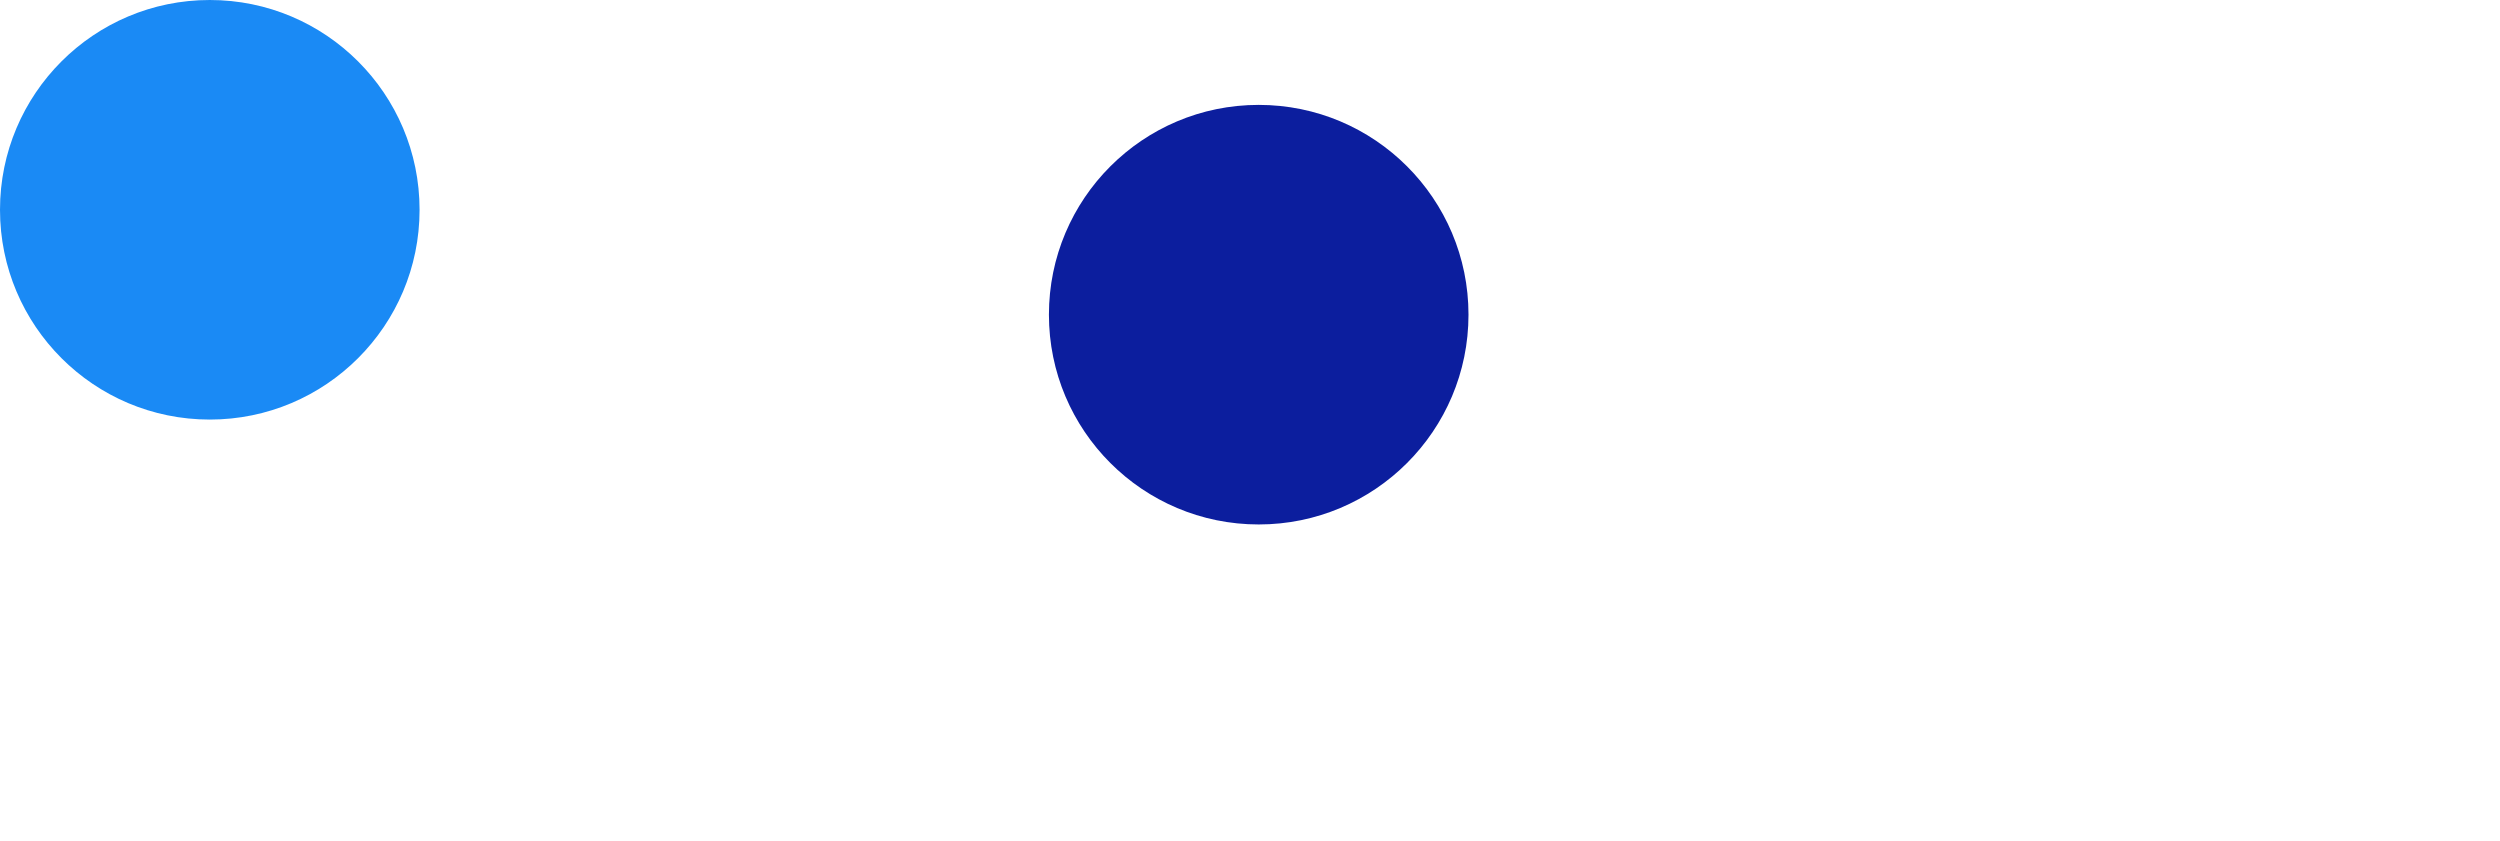
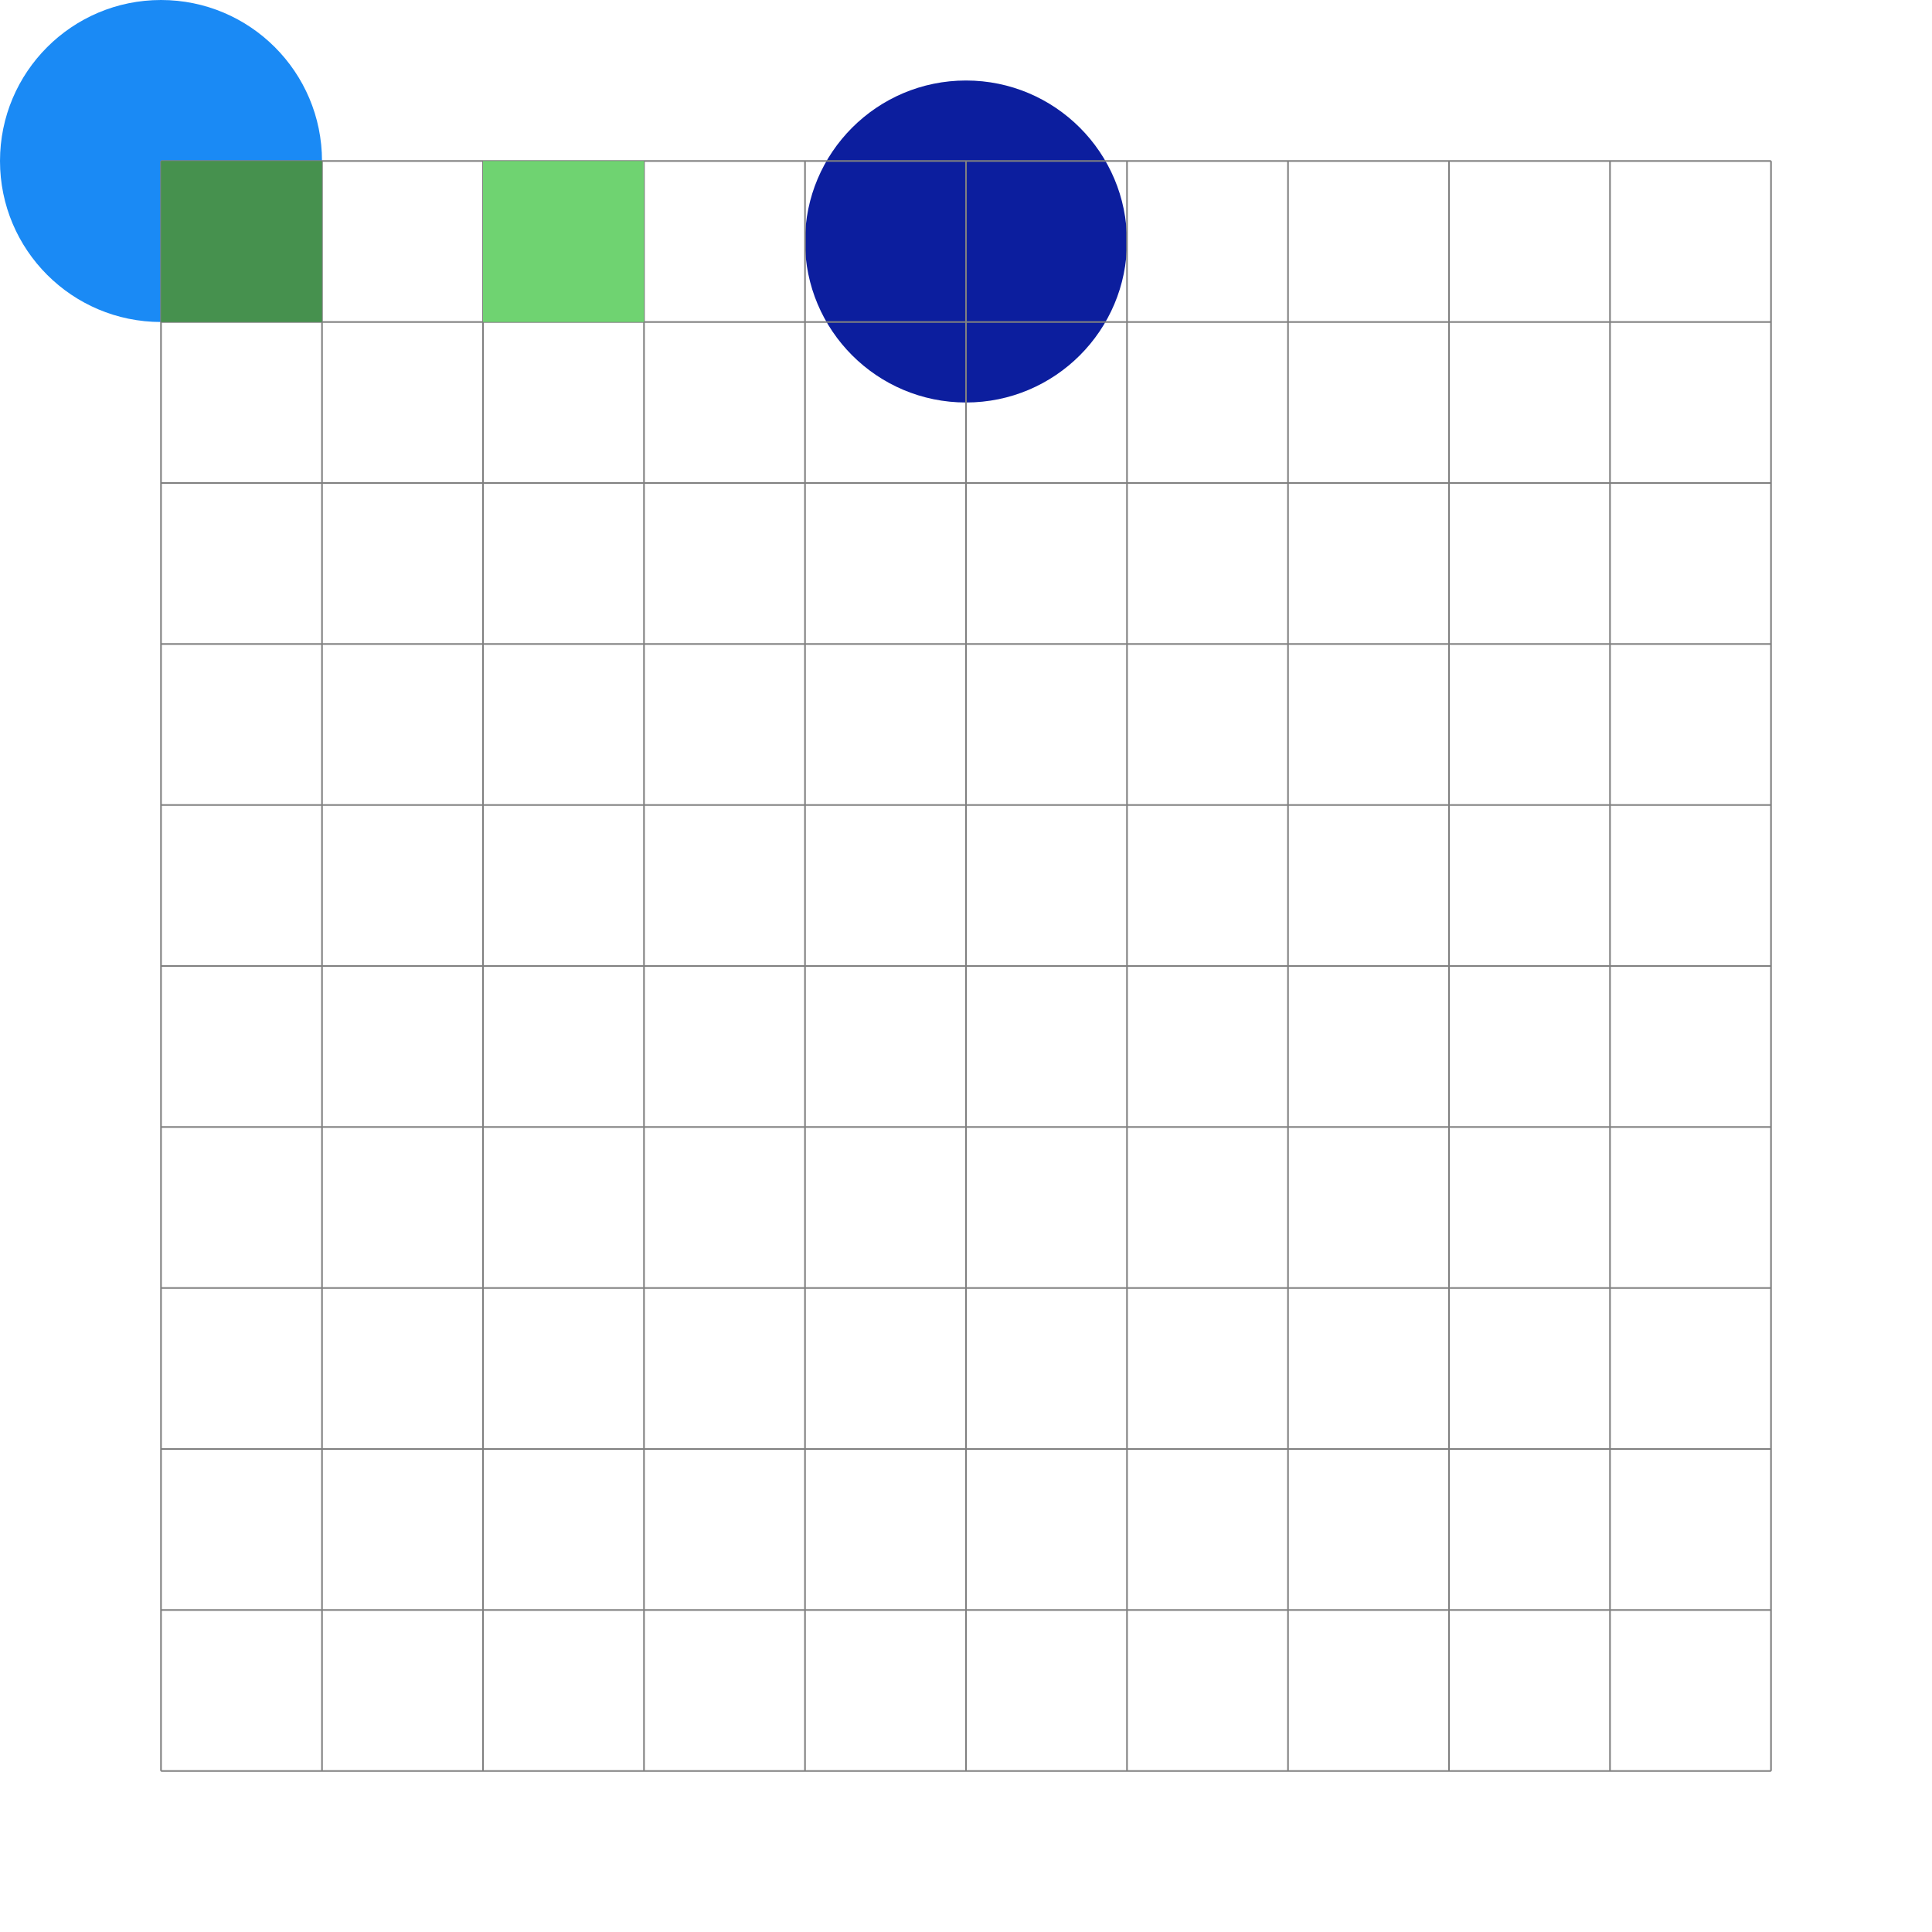
- <svg xmlns="http://www.w3.org/2000/svg" viewBox="-1 -1 11.917 4.008">
+ <svg xmlns="http://www.w3.org/2000/svg" viewBox="-1 -1 12 12">
  <circle r="1" cx="0" cy="0" fill="#1A8AF5" data-avg-speed="4.9999986" data-speed="5, 5, 4.9999995, 5.0000005, 5.0000005, 4.9999986, 4.9999986, 4.9999986, 4.9999986, 4.9999986, 4.9999986, 4.9999986, 5.000002, 5.000002, 5.000002, 5.000002, 5.000002, 5.000002, 5.000002, 5.000002, 5.000002, 5.000002, 5.000002, 4.9999948, 4.9999948, 4.9999948, 4.9999948, 4.9999948, 4.9999948, 4.9999948, 4.9999948, 4.9999948, 4.9999948, 4.9999948, 4.9999948, 4.9999948, 4.9999948, 4.9999948, 4.9999948, 4.9999948, 4.9999948, 4.9999948, 4.9999948, 4.9999948, 4.9999948, 4.9999948, 4.9999948, 4.9999948, 4.9999948, 5.000009, 5.000009, 5.000009, 5.000009, 5.000009, 5.000009, 5.000009, 5.000009, 5.000009, 5.000009, 5.000009, 5.000009, 5.000009, 5.000009, 5.000009, 5.000009, 5.000009, 5.000009, 5.000009, 5.000009, 5.000009, 5.000009, 5.000009, 5.000009, 5.000009, 5.000009, 5.000009, 5.000009, 5.000009, 5.000009, 5.000009, 5.000009, 5.000009, 5.000009, 5.000009, 5.000009, 5.000009, 5.000009, 5.000009, 5.000009, 5.000009, 5.000009, 5.000009, 5.000009, 5.000009, 5.000009, 5.000009, 4.9999804, 4.9999804, 4.9999804, 4.9999804, 4.9999804, 4.9999804, 4.9999804, 4.9999804, 4.9999804, 4.9999804, 4.9999804, 4.9999804, 4.9999804, 4.9999804, 4.9999804, 4.9999804, 4.9999804, 4.9999804, 4.9999804, 4.9999804, 4.9999804, 4.9999804, 4.9999804">
    <animate attributeName="cx" dur="2s" repeatCount="indefinite" calcMode="discrete" values="0.083;0.167;0.25;0.333;0.417;0.5;0.583;0.667;0.75;0.833;0.917;1;1.083;1.167;1.25;1.333;1.417;1.5;1.583;1.667;1.75;1.833;1.917;2;2.083;2.167;2.25;2.333;2.417;2.5;2.583;2.667;2.75;2.833;2.917;3;3.083;3.167;3.25;3.333;3.417;3.5;3.583;3.667;3.75;3.833;3.917;4;4.083;4.167;4.25;4.333;4.417;4.5;4.583;4.667;4.75;4.833;4.917;5;5.083;5.167;5.25;5.333;5.417;5.5;5.583;5.667;5.75;5.833;5.917;6;6.083;6.167;6.25;6.333;6.417;6.5;6.583;6.667;6.75;6.833;6.917;7;7.083;7.167;7.25;7.333;7.417;7.5;7.583;7.667;7.75;7.833;7.917;8;8.083;8.167;8.25;8.333;8.417;8.5;8.583;8.667;8.75;8.833;8.917;9;9.083;9.167;9.25;9.333;9.417;9.5;9.583;9.667;9.75;9.833;9.917;9.917" />
    <animate attributeName="cy" dur="2s" repeatCount="indefinite" calcMode="discrete" values="0;0;0;0;0;0;0;0;0;0;0;0;0;0;0;0;0;0;0;0;0;0;0;0;0;0;0;0;0;0;0;0;0;0;0;0;0;0;0;0;0;0;0;0;0;0;0;0;0;0;0;0;0;0;0;0;0;0;0;0;0;0;0;0;0;0;0;0;0;0;0;0;0;0;0;0;0;0;0;0;0;0;0;0;0;0;0;0;0;0;0;0;0;0;0;0;0;0;0;0;0;0;0;0;0;0;0;0;0;0;0;0;0;0;0;0;0;0;0;0" />
  </circle>
  <circle r="1" cx="5" cy="0.5" fill="#0C1E9E" data-avg-speed="5.8042426" data-speed="5.1753683, 5.9184384, 6.358651, 6.526876, 6.525894, 6.4227214, 6.25463, 6.041687, 5.7950563, 5.521462, 5.225525, 6.197396, 5.1048274, 5.448481, 5.157448, 5.193418">
    <animate attributeName="cx" dur="2s" repeatCount="indefinite" calcMode="discrete" values="5;5;5;5;5;5;5;5;5;5;5;5;5;5;5;5;5;5;5;5;5;5;5;5;5;5;5;5;5;5;5;5;5;5;5;5;5;5.009;5.041;5.081;5.121;5.157;5.189;5.215;5.235;5.25;5.258;5.261;5.261;5.276;5.277;5.277;5.281;5.281;5.282;5.282;5.282;5.283;5.283;5.283;5.283;5.283;5.283;5.283;5.283;5.283;5.283;5.283;5.283;5.283;5.283;5.283;5.283;5.283;5.283;5.283;5.283;5.283;5.283;5.283;5.283;5.283;5.283;5.283;5.283;5.283;5.283;5.283;5.283;5.283;5.283;5.283;5.283;5.283;5.283;5.283;5.283;5.283;5.283;5.283;5.283;5.283;5.283;5.283;5.283;5.283;5.283;5.283;5.283;5.283;5.283;5.283;5.283;5.283;5.283;5.283;5.283;5.283;5.283;5.283" />
    <animate attributeName="cy" dur="2s" repeatCount="indefinite" calcMode="discrete" values="0.5;0.5;0.5;0.5;0.5;0.5;0.5;0.5;0.5;0.5;0.5;0.5;0.5;0.5;0.5;0.5;0.5;0.5;0.5;0.5;0.5;0.5;0.5;0.5;0.5;0.5;0.5;0.5;0.5;0.5;0.5;0.5;0.5;0.5;0.5;0.5;0.5;0.586;0.679;0.777;0.879;0.981;1.083;1.184;1.283;1.378;1.47;1.557;1.557;1.659;1.744;1.744;1.835;1.835;1.921;1.921;1.921;2.008;2.008;2.008;2.008;2.008;2.008;2.008;2.008;2.008;2.008;2.008;2.008;2.008;2.008;2.008;2.008;2.008;2.008;2.008;2.008;2.008;2.008;2.008;2.008;2.008;2.008;2.008;2.008;2.008;2.008;2.008;2.008;2.008;2.008;2.008;2.008;2.008;2.008;2.008;2.008;2.008;2.008;2.008;2.008;2.008;2.008;2.008;2.008;2.008;2.008;2.008;2.008;2.008;2.008;2.008;2.008;2.008;2.008;2.008;2.008;2.008;2.008;2.008" />
  </circle>
+   <path stroke="gray" stroke-width="0.01" d="M 0,0 h 10 M 0,1 h 10 M 0,2 h 10 M 0,3 h 10 M 0,4 h 10 M 0,5 h 10 M 0,6 h 10 M 0,7 h 10 M 0,8 h 10 M 0,9 h 10 M 0,10 h 10 M 0,0 v 10 M 1,0 v 10 M 2,0 v 10 M 3,0 v 10 M 4,0 v 10 M 5,0 v 10 M 6,0 v 10 M 7,0 v 10 M 8,0 v 10 M 9,0 v 10 M 10,0 v 10" />
+   <rect x="0" y="0" width="1" height="1" fill="#46914E" />
+   <rect x="2" y="0" width="1" height="1" fill="#6FD371" />
</svg>
